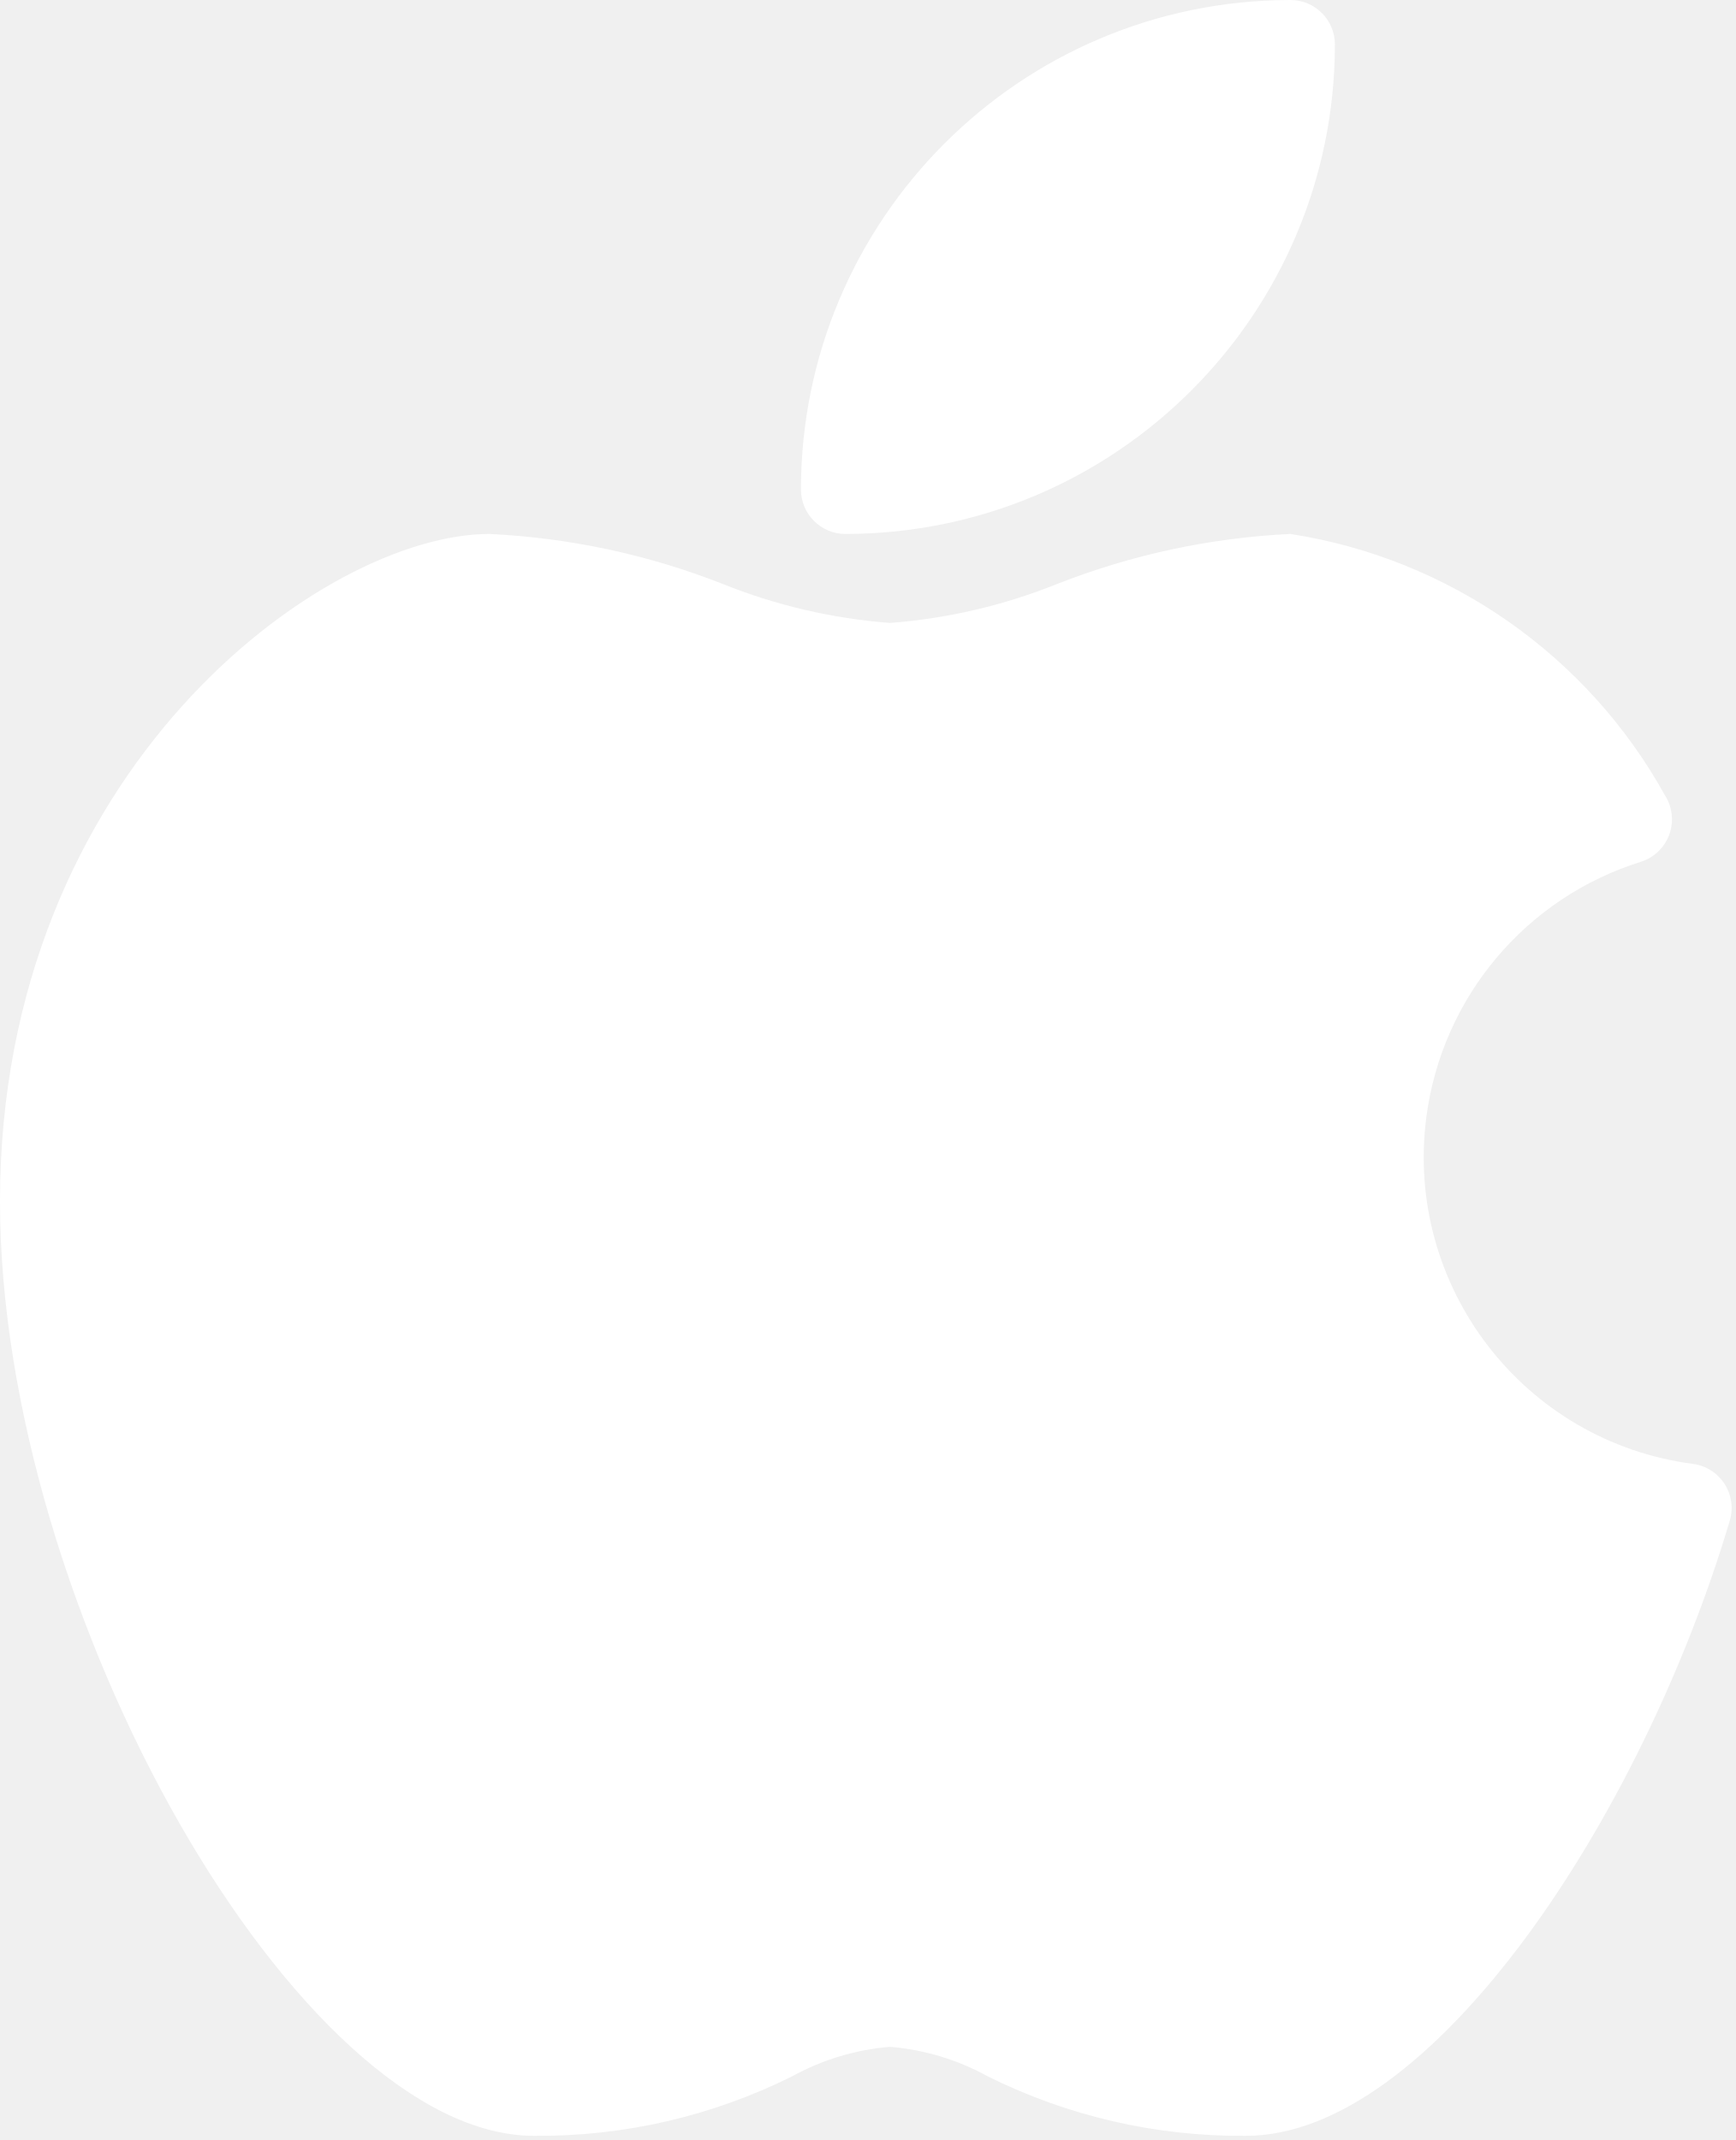
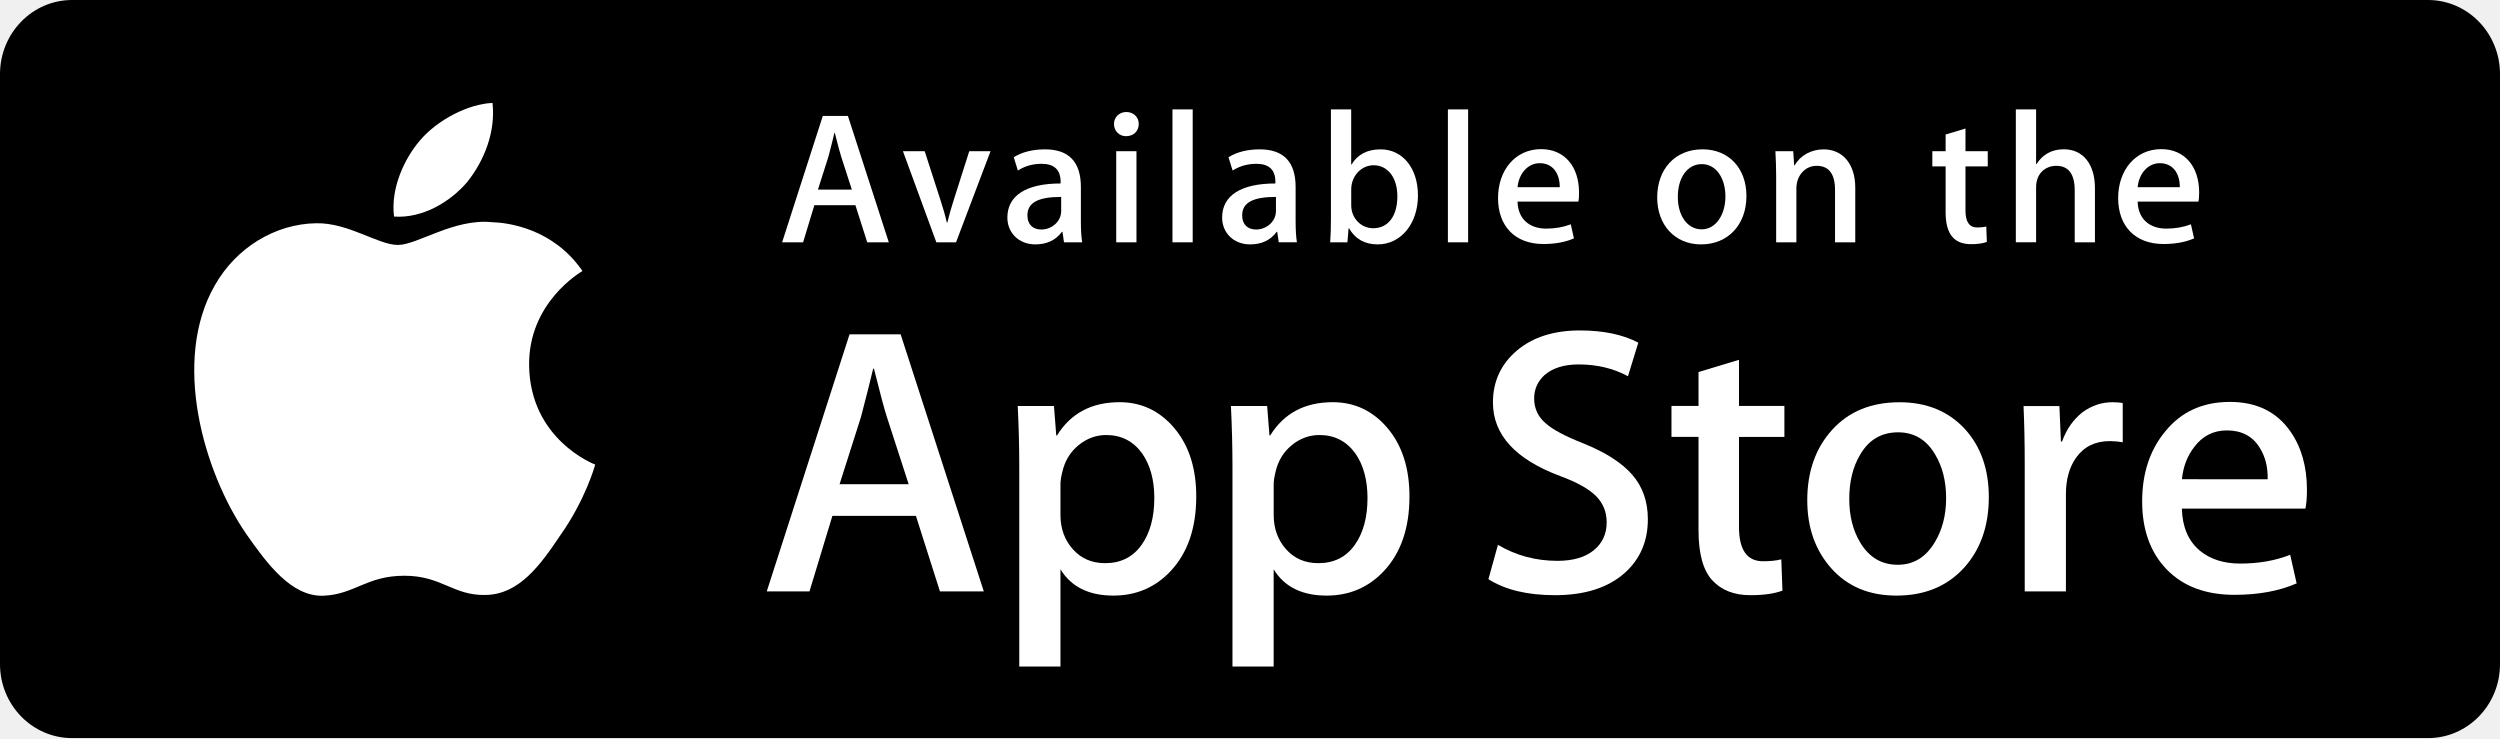
- <svg xmlns="http://www.w3.org/2000/svg" width="416" height="513" viewBox="0 0 416 513" fill="none">
-   <path d="M413.396 355.712C411.704 353.096 408.953 351.35 405.865 350.933C365.244 345.627 336.615 308.396 341.921 267.775C345.669 239.081 365.761 215.187 393.386 206.57C398.996 204.772 402.087 198.767 400.289 193.157C400.009 192.284 399.618 191.45 399.125 190.676C380.484 157.034 347.339 133.897 309.333 127.999C290.181 128.913 271.307 132.956 253.461 139.967C240.644 145.125 227.11 148.284 213.333 149.332C199.556 148.284 186.022 145.125 173.205 139.967C155.359 132.956 136.485 128.913 117.333 127.999C77.504 127.999 0 184.468 0 287.999C0 386.388 71.765 511.999 128 511.999C149.457 512.191 170.656 507.308 189.867 497.748C197.102 493.758 205.099 491.344 213.334 490.665C221.568 491.344 229.566 493.758 236.801 497.748C256.012 507.308 277.211 512.191 298.668 511.999C343.255 511.999 393.58 435.455 414.657 364.522C415.539 361.543 415.079 358.325 413.396 355.712Z" fill="white" />
-   <path d="M202.665 128C267.437 127.929 319.928 75.439 319.998 10.667C319.998 4.776 315.223 0 309.332 0C244.56 0.071 192.069 52.561 191.999 117.333C191.998 123.224 196.774 128 202.665 128Z" fill="white" />
+ <svg xmlns="http://www.w3.org/2000/svg" width="210" height="62" viewBox="0 0 210 62" fill="none">
+   <path d="M210 55.785C210 59.218 207.296 62 203.952 62H6.056C2.714 62 0 59.218 0 55.785V6.223C0 2.792 2.714 0 6.056 0H203.952C207.296 0 210 2.792 210 6.223V55.785Z" fill="black" />
+   <path d="M44.446 30.66C44.399 25.429 48.729 22.885 48.927 22.766C46.475 19.191 42.675 18.702 41.34 18.665C38.147 18.33 35.051 20.576 33.426 20.576C31.768 20.576 29.264 18.7 26.564 18.753C23.091 18.805 19.843 20.816 18.062 23.938C14.386 30.303 17.128 39.658 20.651 44.804C22.413 47.327 24.472 50.138 27.166 50.04C29.802 49.932 30.787 48.362 33.969 48.362C37.123 48.362 38.047 50.04 40.796 49.977C43.625 49.932 45.409 47.446 47.109 44.902C49.146 42.015 49.964 39.17 49.996 39.023C49.93 39.001 44.502 36.927 44.446 30.66Z" fill="white" />
+   <path d="M39.252 15.28C40.67 13.506 41.641 11.094 41.372 8.645C39.319 8.735 36.751 10.065 35.273 11.799C33.964 13.327 32.798 15.834 33.099 18.19C35.405 18.362 37.772 17.027 39.252 15.28Z" fill="white" />
+   <path d="M82.64 49.679H78.956L76.937 43.335H69.92L67.996 49.679H64.407L71.361 28.084H75.654L82.64 49.679ZM76.328 40.675L74.501 35.035C74.309 34.46 73.945 33.103 73.411 30.966H73.345C73.132 31.884 72.789 33.24 72.319 35.035L70.524 40.675H76.328Z" fill="white" />
+   <path d="M100.485 41.701C100.485 44.351 99.767 46.443 98.326 47.979C97.038 49.346 95.436 50.03 93.526 50.03C91.462 50.03 89.979 49.293 89.079 47.821V55.991H85.619V39.223C85.619 37.56 85.574 35.853 85.49 34.106H88.533L88.725 36.574H88.791C89.945 34.713 91.697 33.784 94.046 33.784C95.882 33.784 97.415 34.51 98.643 35.961C99.87 37.418 100.485 39.331 100.485 41.701ZM96.962 41.828C96.962 40.313 96.621 39.062 95.935 38.078C95.188 37.054 94.183 36.542 92.924 36.542C92.072 36.542 91.296 36.827 90.602 37.392C89.908 37.959 89.454 38.701 89.24 39.619C89.132 40.047 89.079 40.397 89.079 40.672V43.269C89.079 44.401 89.427 45.356 90.121 46.137C90.815 46.916 91.718 47.306 92.829 47.306C94.133 47.306 95.146 46.802 95.872 45.799C96.597 44.797 96.962 43.472 96.962 41.828Z" fill="white" />
+   <path d="M118.395 41.701C118.395 44.351 117.678 46.443 116.237 47.979C114.946 49.346 113.347 50.03 111.434 50.03C109.37 50.03 107.887 49.293 106.987 47.821V55.991H103.527V39.223C103.527 37.56 103.483 35.853 103.398 34.106H106.441L106.633 36.574H106.699C107.853 34.713 109.602 33.784 111.954 33.784C113.788 33.784 115.324 34.51 116.553 35.961C117.78 37.418 118.395 39.331 118.395 41.701ZM114.87 41.828C114.87 40.313 114.527 39.062 113.843 38.078C113.096 37.054 112.093 36.542 110.835 36.542C109.982 36.542 109.206 36.827 108.51 37.392C107.816 37.959 107.362 38.701 107.151 39.619C107.045 40.047 106.99 40.397 106.99 40.672V43.269C106.99 44.401 107.338 45.356 108.029 46.137C108.724 46.916 109.626 47.306 110.74 47.306C112.043 47.306 113.059 46.802 113.782 45.799C114.506 44.797 114.87 43.472 114.87 41.828Z" fill="white" />
+   <path d="M138.42 43.62C138.42 45.459 137.776 46.953 136.501 48.106C135.095 49.365 133.134 49.995 130.619 49.995C128.294 49.995 126.434 49.547 125.027 48.65L125.827 45.765C127.344 46.665 129.009 47.111 130.825 47.111C132.129 47.111 133.145 46.815 133.868 46.23C134.593 45.641 134.96 44.857 134.96 43.876C134.96 42.997 134.657 42.263 134.06 41.664C133.461 41.068 132.472 40.511 131.081 39.999C127.299 38.59 125.407 36.526 125.407 33.813C125.407 32.042 126.075 30.591 127.41 29.456C128.743 28.324 130.514 27.757 132.714 27.757C134.68 27.757 136.317 28.1 137.618 28.783L136.749 31.604C135.525 30.942 134.145 30.612 132.601 30.612C131.382 30.612 130.424 30.913 129.738 31.509C129.162 32.042 128.869 32.694 128.869 33.467C128.869 34.32 129.202 35.027 129.864 35.581C130.44 36.093 131.487 36.65 133.002 37.246C134.863 37.996 136.227 38.869 137.103 39.872C137.982 40.878 138.42 42.129 138.42 43.62Z" fill="white" />
+   <path d="M149.889 36.703H146.075V44.264C146.075 46.187 146.748 47.145 148.094 47.145C148.712 47.145 149.226 47.092 149.63 46.984L149.725 49.613C149.044 49.869 148.147 49.995 147.033 49.995C145.666 49.995 144.6 49.578 143.83 48.744C143.062 47.91 142.676 46.512 142.676 44.546V36.697H140.404V34.101H142.676V31.251L146.075 30.224V34.101H149.889V36.703Z" fill="white" />
+   <path d="M167.061 41.764C167.061 44.158 166.377 46.124 165.01 47.66C163.58 49.243 161.68 50.03 159.307 50.03C157.019 50.03 155.201 49.272 153.845 47.758C152.488 46.24 151.81 44.33 151.81 42.023C151.81 39.611 152.512 37.634 153.908 36.096C155.309 34.557 157.193 33.789 159.566 33.789C161.851 33.789 163.685 34.55 165.076 36.064C166.398 37.534 167.061 39.434 167.061 41.764ZM163.474 41.844C163.474 40.416 163.165 39.194 162.548 38.17C161.822 36.932 160.785 36.315 159.439 36.315C158.054 36.315 156.99 36.932 156.267 38.17C155.647 39.194 155.338 40.44 155.338 41.91C155.338 43.337 155.647 44.564 156.267 45.586C157.014 46.823 158.059 47.441 159.41 47.441C160.732 47.441 161.769 46.81 162.519 45.554C163.155 44.504 163.474 43.274 163.474 41.844Z" fill="white" />
+   <path d="M178.31 37.149C177.967 37.086 177.601 37.054 177.221 37.054C176.004 37.054 175.062 37.51 174.399 38.434C173.824 39.244 173.537 40.271 173.537 41.508V49.679H170.077V39.012C170.077 37.22 170.043 35.584 169.977 34.109H172.99L173.117 37.088H173.212C173.579 36.064 174.154 35.238 174.94 34.621C175.711 34.064 176.545 33.787 177.442 33.787C177.762 33.787 178.052 33.81 178.308 33.85L178.31 37.149Z" fill="white" />
+   <path d="M193.783 41.155C193.783 41.775 193.743 42.297 193.656 42.725H183.277C183.317 44.264 183.818 45.441 184.784 46.253C185.657 46.976 186.79 47.34 188.178 47.34C189.714 47.34 191.117 47.098 192.376 46.604L192.917 49.003C191.445 49.647 189.703 49.966 187.697 49.966C185.283 49.966 183.388 49.256 182.008 47.837C180.633 46.417 179.941 44.509 179.941 42.118C179.941 39.772 180.583 37.816 181.865 36.257C183.208 34.592 185.024 33.76 187.309 33.76C189.553 33.76 191.252 34.592 192.405 36.257C193.324 37.576 193.783 39.212 193.783 41.155ZM190.484 40.258C190.508 39.231 190.281 38.347 189.811 37.597C189.212 36.634 188.291 36.154 187.056 36.154C185.924 36.154 185.003 36.624 184.304 37.563C183.728 38.31 183.385 39.21 183.28 40.255L190.484 40.258Z" fill="white" />
+   <path d="M74.66 20.354H72.847L71.855 17.238H68.405L67.461 20.354H65.698L69.115 9.74H71.224L74.66 20.354ZM71.556 15.929L70.659 13.158C70.564 12.873 70.392 12.213 70.123 11.158H70.092C69.981 11.614 69.825 12.277 69.588 13.158L68.706 15.929H71.556Z" fill="white" />
+   <path d="M83.205 12.701L80.307 20.354H78.653L75.847 12.701H77.674L78.982 16.75C79.204 17.425 79.391 18.072 79.531 18.687H79.579C79.706 18.138 79.893 17.491 80.128 16.75L81.418 12.701H83.205Z" fill="white" />
+   <path d="M89.375 20.355L89.248 19.473H89.2C88.68 20.183 87.926 20.529 86.965 20.529C85.596 20.529 84.619 19.568 84.619 18.278C84.619 16.388 86.255 15.412 89.092 15.412V15.272C89.092 14.264 88.556 13.76 87.501 13.76C86.743 13.76 86.084 13.95 85.501 14.327L85.155 13.208C85.865 12.767 86.746 12.546 87.786 12.546C89.786 12.546 90.794 13.601 90.794 15.713V18.531C90.794 19.304 90.826 19.903 90.905 20.357L89.375 20.355ZM89.137 16.541C87.248 16.541 86.303 16.998 86.303 18.085C86.303 18.887 86.791 19.28 87.469 19.28C88.335 19.28 89.14 18.621 89.14 17.723L89.137 16.541Z" fill="white" />
+   <path d="M94.581 11.44C94.014 11.44 93.573 10.999 93.573 10.416C93.573 9.833 94.03 9.408 94.613 9.408C95.196 9.408 95.669 9.833 95.653 10.416C95.653 11.031 95.212 11.44 94.581 11.44ZM95.463 20.355H93.763V12.701H95.463V20.355Z" fill="white" />
+   <path d="M100.186 20.355H98.487V9.189H100.186V20.355Z" fill="white" />
+   <path d="M107.415 20.355L107.288 19.473H107.24C106.721 20.183 105.966 20.529 105.005 20.529C103.636 20.529 102.659 19.568 102.659 18.278C102.659 16.388 104.295 15.412 107.132 15.412V15.272C107.132 14.264 106.597 13.76 105.541 13.76C104.784 13.76 104.124 13.95 103.541 14.327L103.192 13.208C103.902 12.767 104.784 12.546 105.823 12.546C107.824 12.546 108.832 13.601 108.832 15.713V18.526C108.832 19.299 108.866 19.898 108.94 20.352H107.415V20.355ZM107.177 16.541C105.288 16.541 104.343 16.998 104.343 18.085C104.343 18.887 104.831 19.28 105.509 19.28C106.375 19.28 107.18 18.621 107.18 17.723V16.541H107.177Z" fill="white" />
+   <path d="M115.722 20.529C114.637 20.529 113.835 20.072 113.315 19.175H113.281L113.183 20.357H111.735C111.782 19.745 111.798 19.048 111.798 18.293V9.189H113.5V13.82H113.532C114.036 12.971 114.854 12.546 115.973 12.546C117.817 12.546 119.108 14.121 119.108 16.42C119.108 18.795 117.675 20.529 115.722 20.529ZM115.376 13.881C114.397 13.881 113.503 14.731 113.503 15.913V17.251C113.503 18.307 114.308 19.172 115.347 19.172C116.622 19.172 117.379 18.132 117.379 16.48C117.377 14.937 116.588 13.881 115.376 13.881Z" fill="white" />
+   <path d="M123.322 20.355H121.623V9.189H123.322V20.355Z" fill="white" />
+   <path d="M132.58 16.937H127.473C127.508 18.386 128.466 19.204 129.883 19.204C130.64 19.204 131.332 19.077 131.946 18.842L132.21 20.024C131.487 20.339 130.638 20.497 129.645 20.497C127.249 20.497 125.835 18.985 125.835 16.639C125.835 14.293 127.286 12.527 129.455 12.527C131.408 12.527 132.638 13.976 132.638 16.166C132.643 16.465 132.63 16.731 132.58 16.937ZM131.02 15.723C131.02 14.541 130.421 13.707 129.334 13.707C128.357 13.707 127.587 14.557 127.473 15.723H131.02Z" fill="white" />
+   <path d="M142.888 20.529C140.652 20.529 139.204 18.858 139.204 16.591C139.204 14.229 140.684 12.543 143.017 12.543C145.218 12.543 146.701 14.134 146.701 16.465C146.701 18.858 145.173 20.529 142.888 20.529ZM142.954 13.786C141.726 13.786 140.937 14.934 140.937 16.541C140.937 18.117 141.74 19.265 142.938 19.265C144.133 19.265 144.935 18.037 144.935 16.507C144.935 14.953 144.149 13.786 142.954 13.786Z" fill="white" />
+   <path d="M155.842 20.355H154.143V15.961C154.143 14.607 153.623 13.929 152.599 13.929C151.591 13.929 150.897 14.794 150.897 15.802V20.355H149.197V14.889C149.197 14.214 149.179 13.488 149.134 12.701H150.63L150.71 13.884H150.757C151.211 13.066 152.143 12.546 153.182 12.546C154.787 12.546 155.842 13.773 155.842 15.773V20.355Z" fill="white" />
+   <path d="M166.971 13.976H165.1V17.692C165.1 18.637 165.43 19.109 166.09 19.109C166.39 19.109 166.644 19.077 166.847 19.03L166.895 20.32C166.565 20.447 166.121 20.51 165.572 20.51C164.232 20.51 163.432 19.771 163.432 17.832V13.976H162.316V12.701H163.432V11.3L165.1 10.796V12.701H166.971V13.976Z" fill="white" />
+   <path d="M175.978 20.355H174.276V15.992C174.276 14.623 173.756 13.929 172.732 13.929C171.85 13.929 171.032 14.528 171.032 15.739V20.352H169.33V9.189H171.032V13.786H171.064C171.6 12.952 172.373 12.54 173.363 12.54C174.983 12.54 175.975 13.799 175.975 15.8V20.355H175.978Z" fill="white" />
+   <path d="M184.665 16.937H179.564C179.596 18.386 180.554 19.204 181.973 19.204C182.731 19.204 183.422 19.077 184.037 18.842L184.304 20.024C183.581 20.339 182.728 20.497 181.736 20.497C179.34 20.497 177.925 18.985 177.925 16.639C177.925 14.293 179.377 12.527 181.546 12.527C183.499 12.527 184.729 13.976 184.729 16.166C184.729 16.465 184.713 16.731 184.665 16.937ZM183.106 15.723C183.106 14.541 182.509 13.707 181.422 13.707C180.443 13.707 179.675 14.557 179.561 15.723H183.106Z" fill="white" />
</svg>
